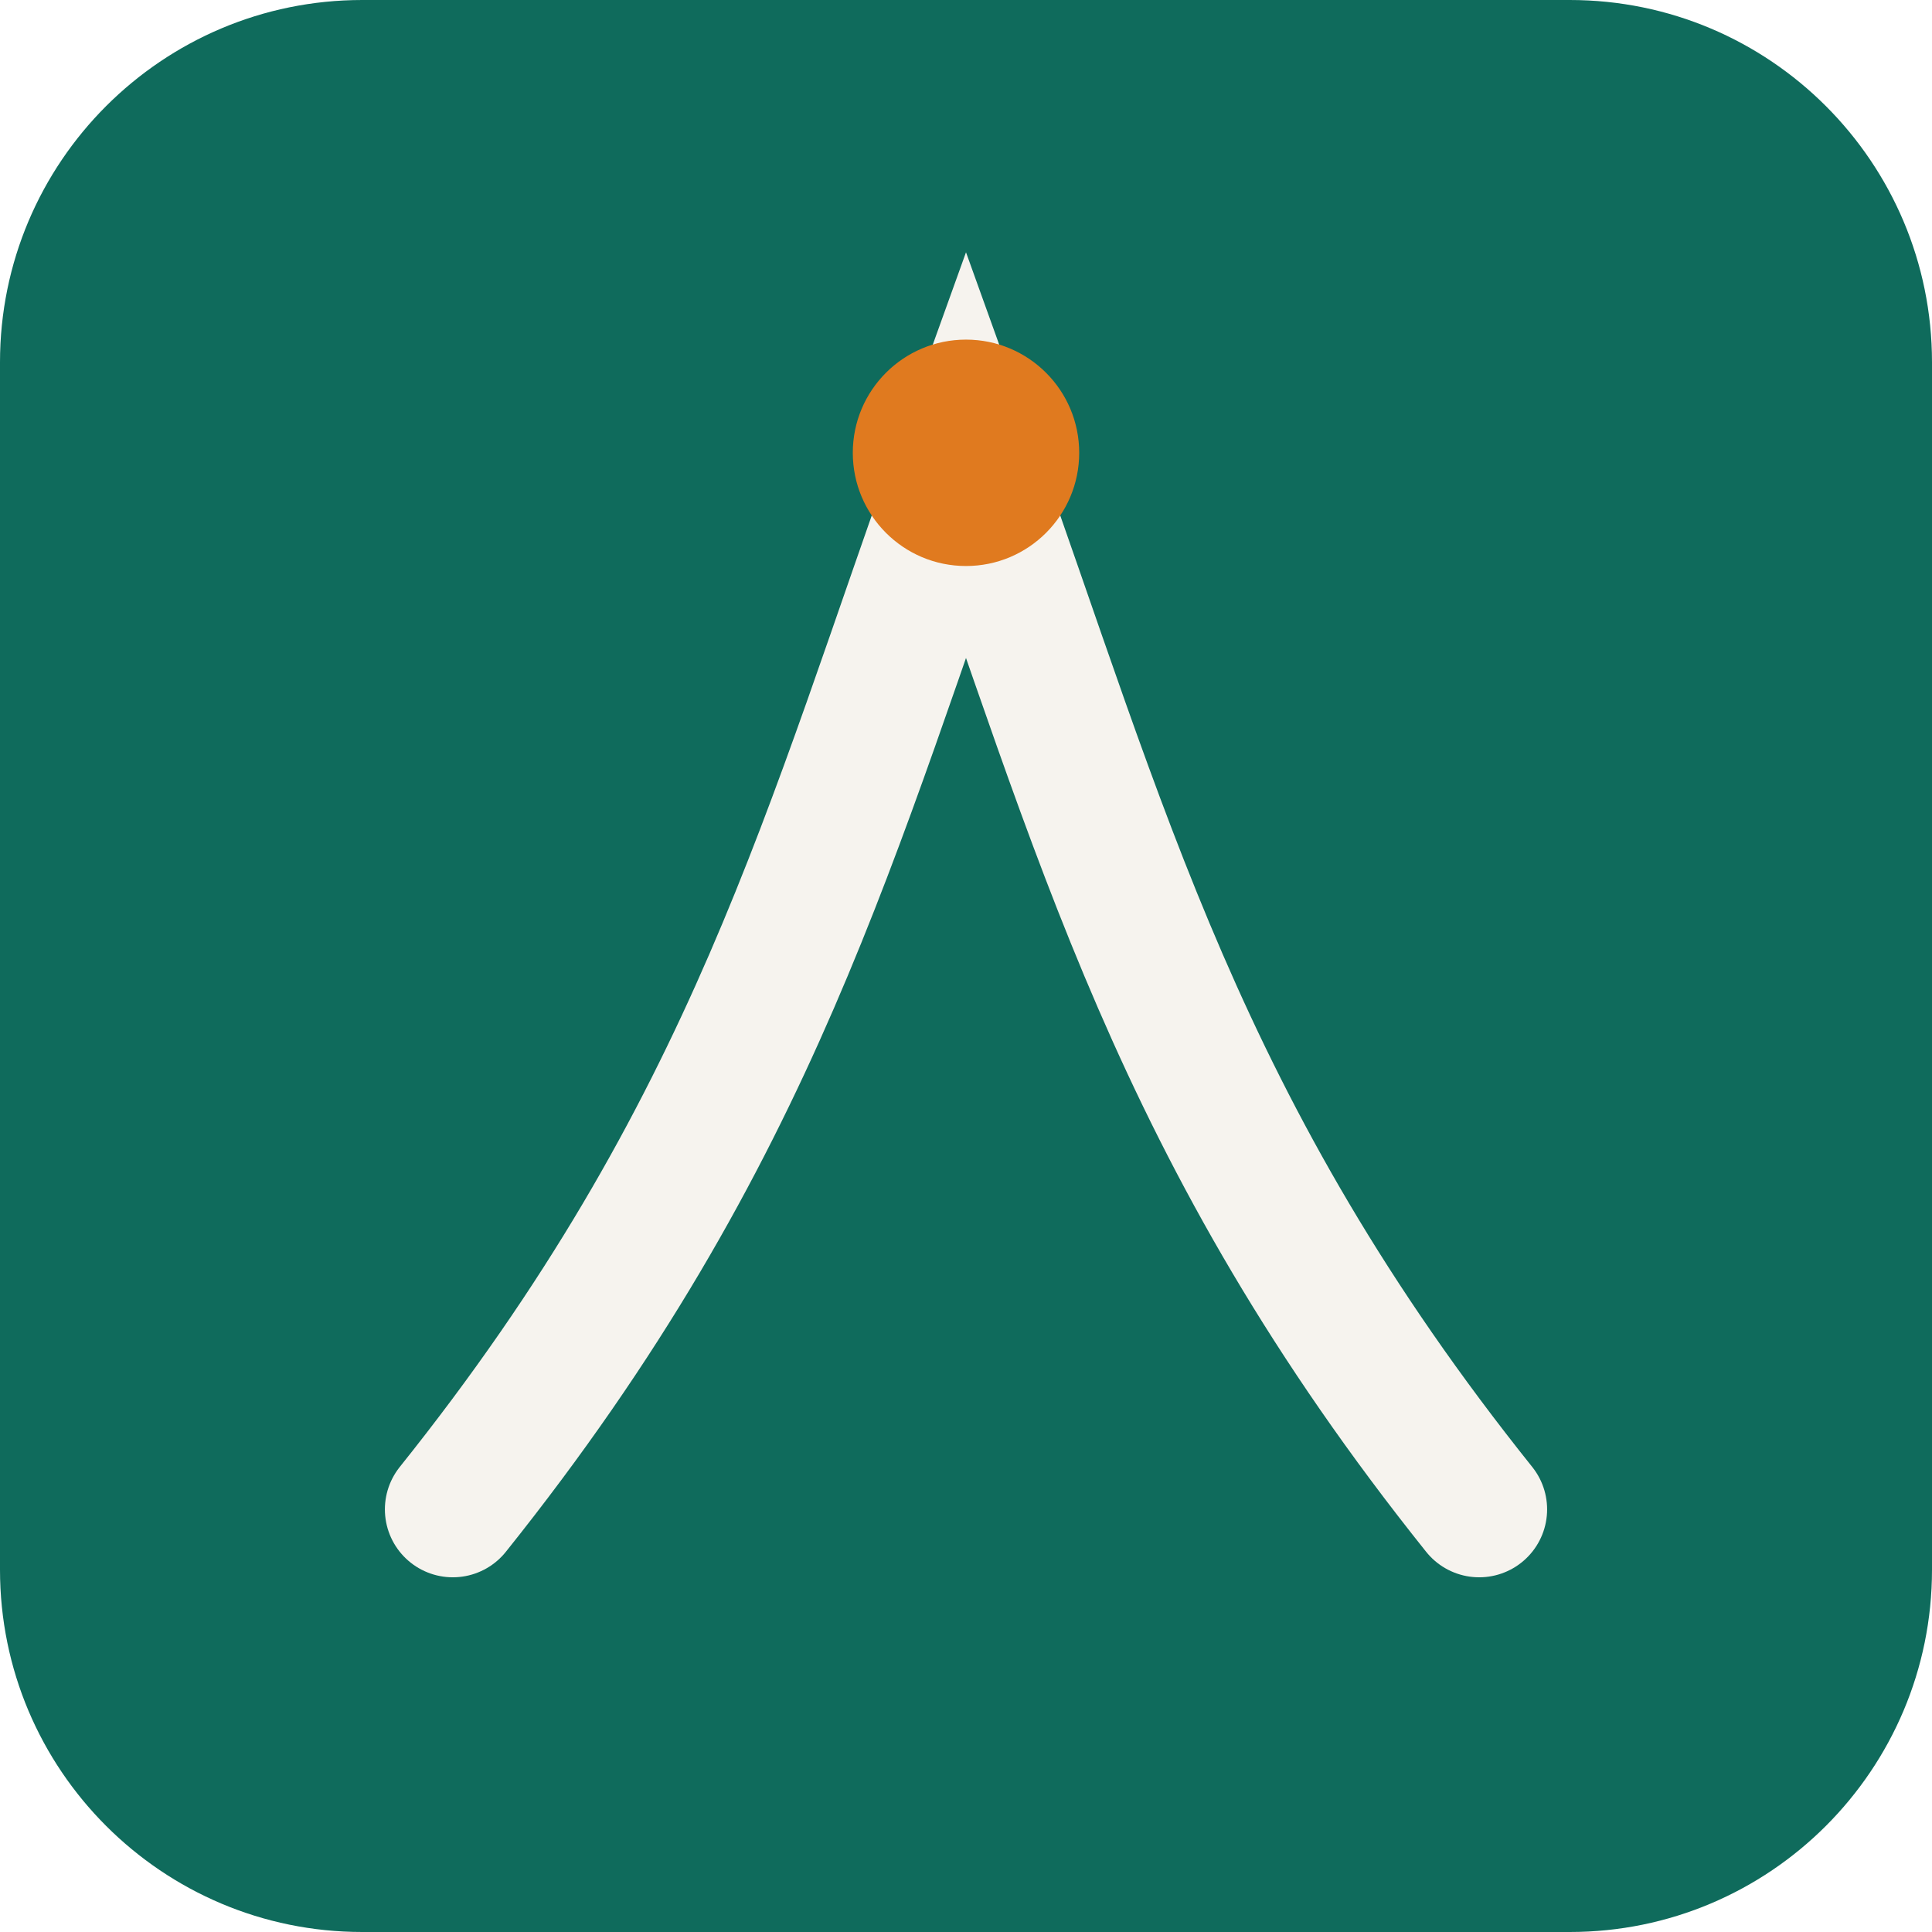
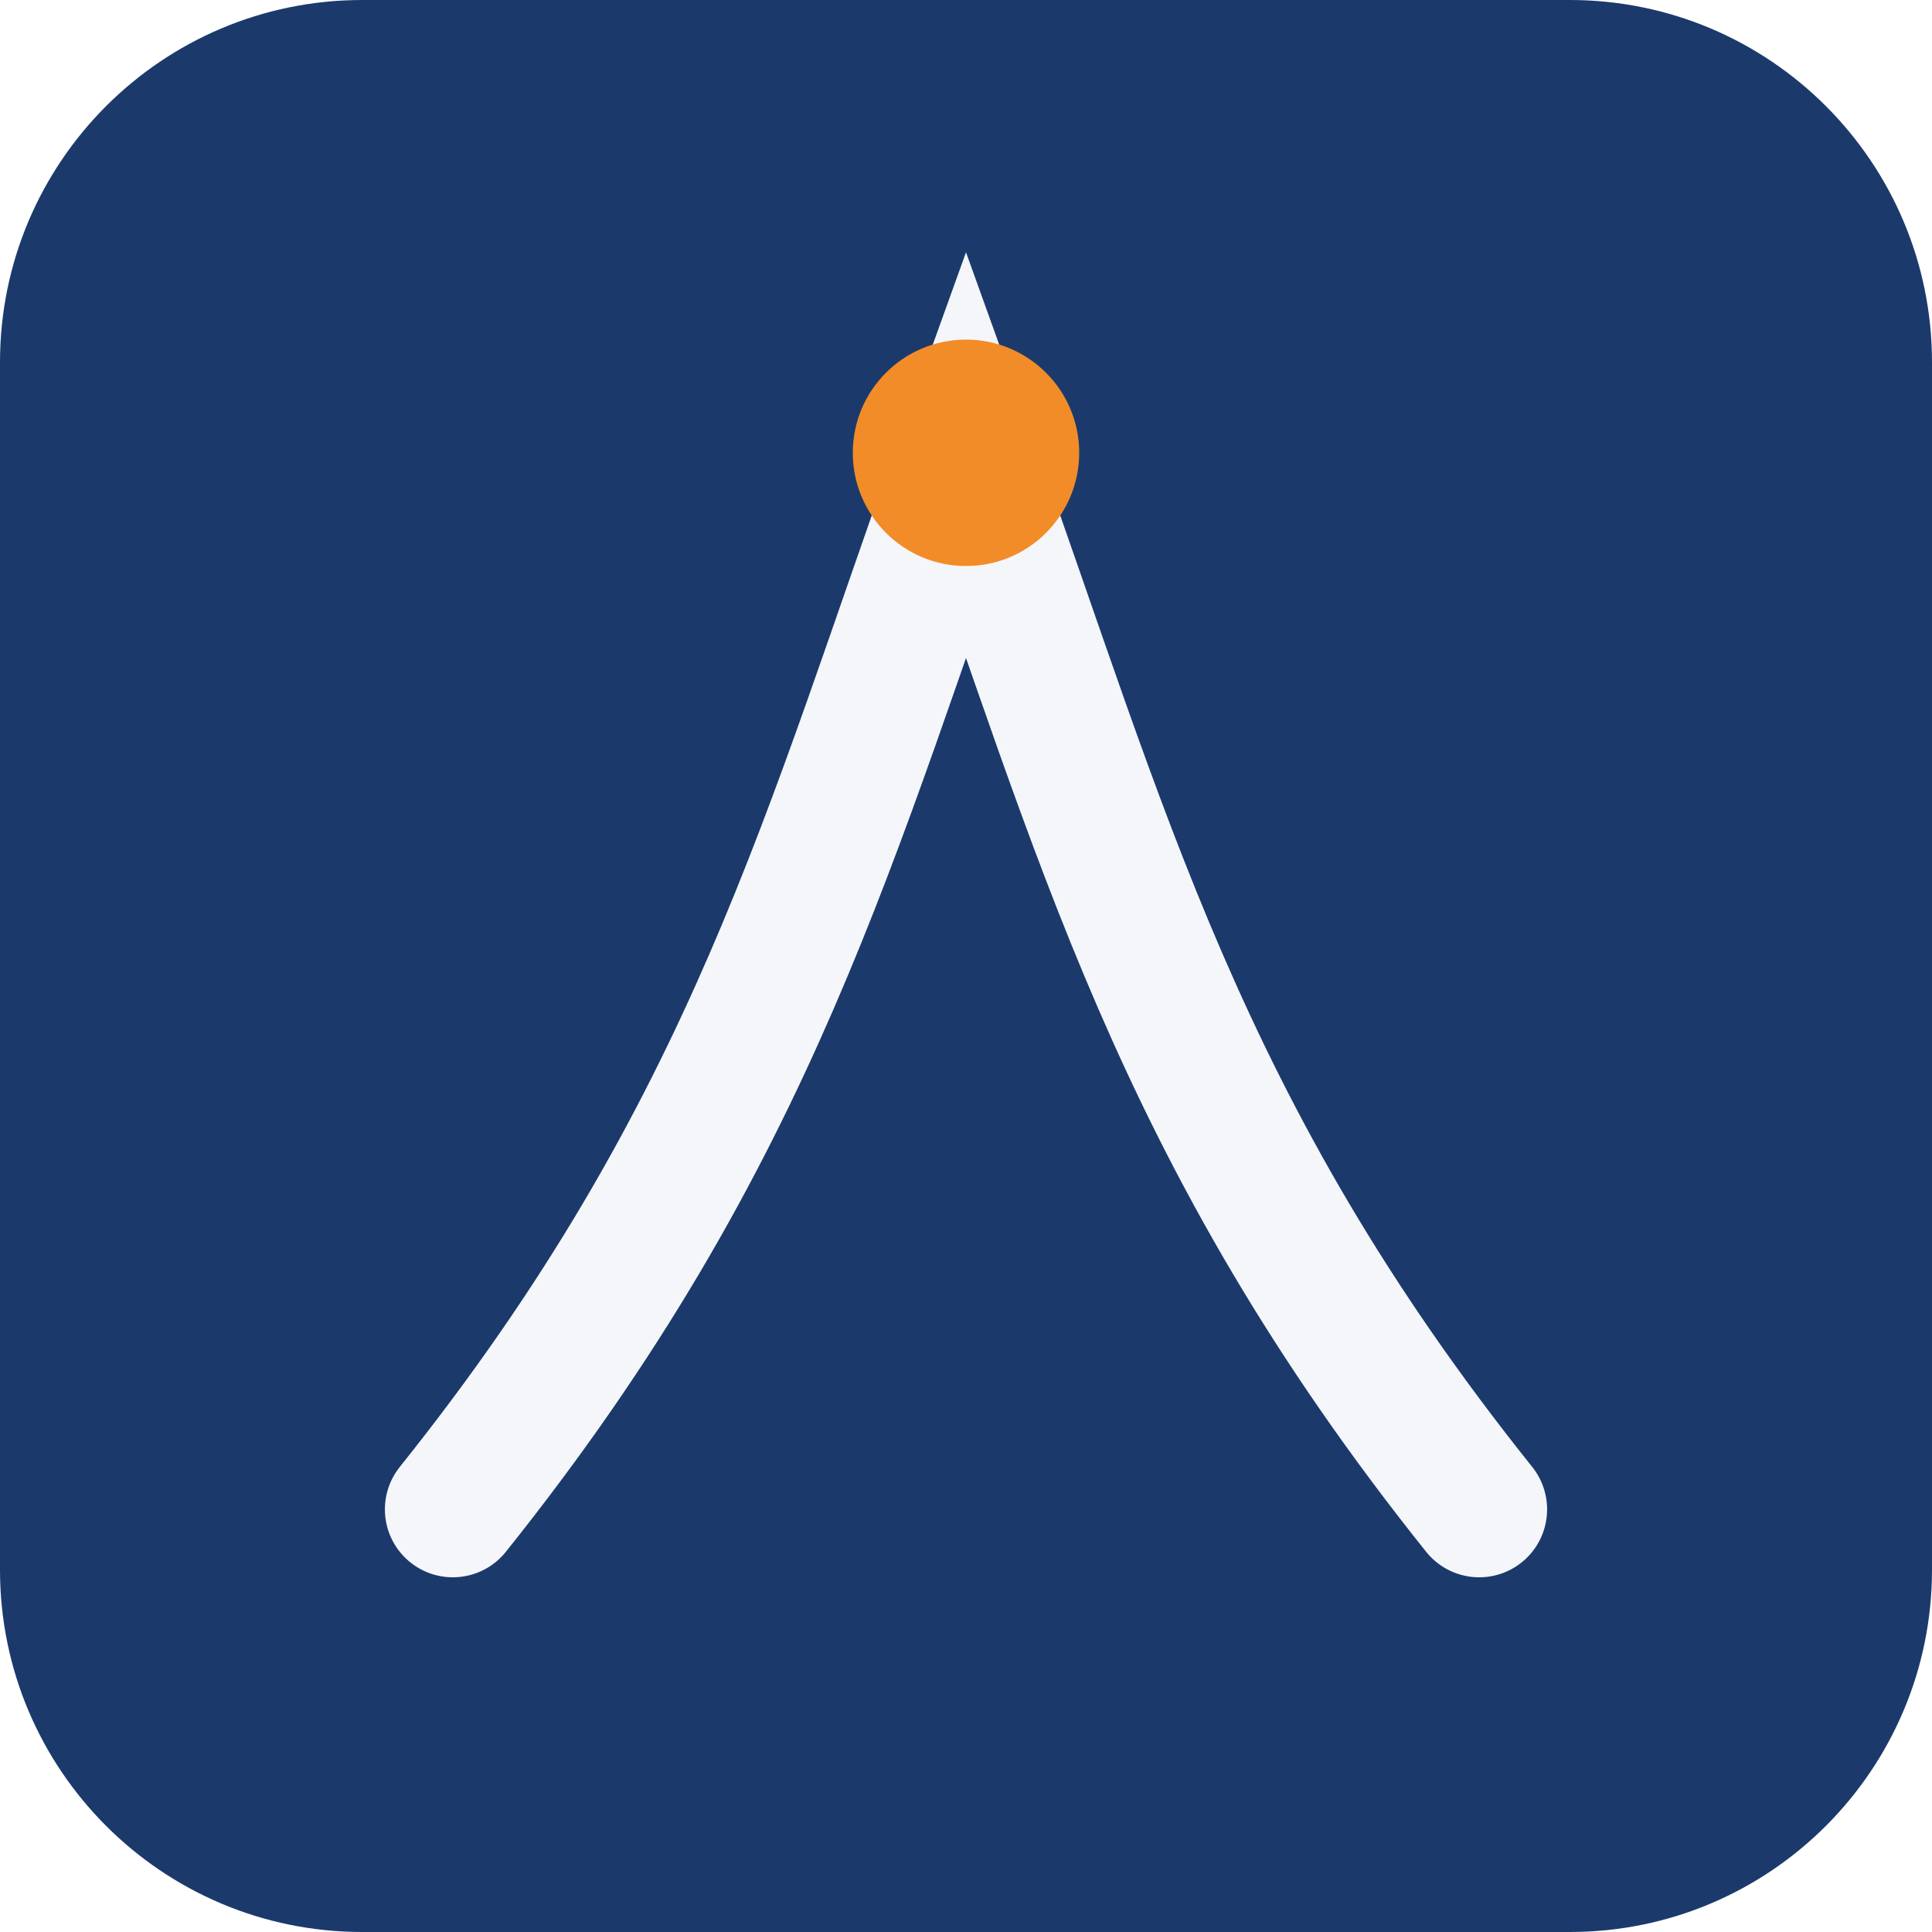
<svg xmlns="http://www.w3.org/2000/svg" viewBox="0 0 512 512">
-   <rect width="512" height="512" rx="96" fill="#0f6b5c" />
-   <path d="M120 400 C200 300 220 220 256 120 C292 220 312 300 392 400" fill="none" stroke="#f6f3ee" stroke-width="36" stroke-linecap="round" />
-   <circle cx="256" cy="120" r="30" fill="#e07a1f" />
+   <rect width="512" height="512" rx="96" fill="#1b3a6b" />
+   <path d="M120 400 C200 300 220 220 256 120 C292 220 312 300 392 400" fill="none" stroke="#f4f6fa" stroke-width="36" stroke-linecap="round" />
+   <circle cx="256" cy="120" r="30" fill="#f28c28" />
</svg>
